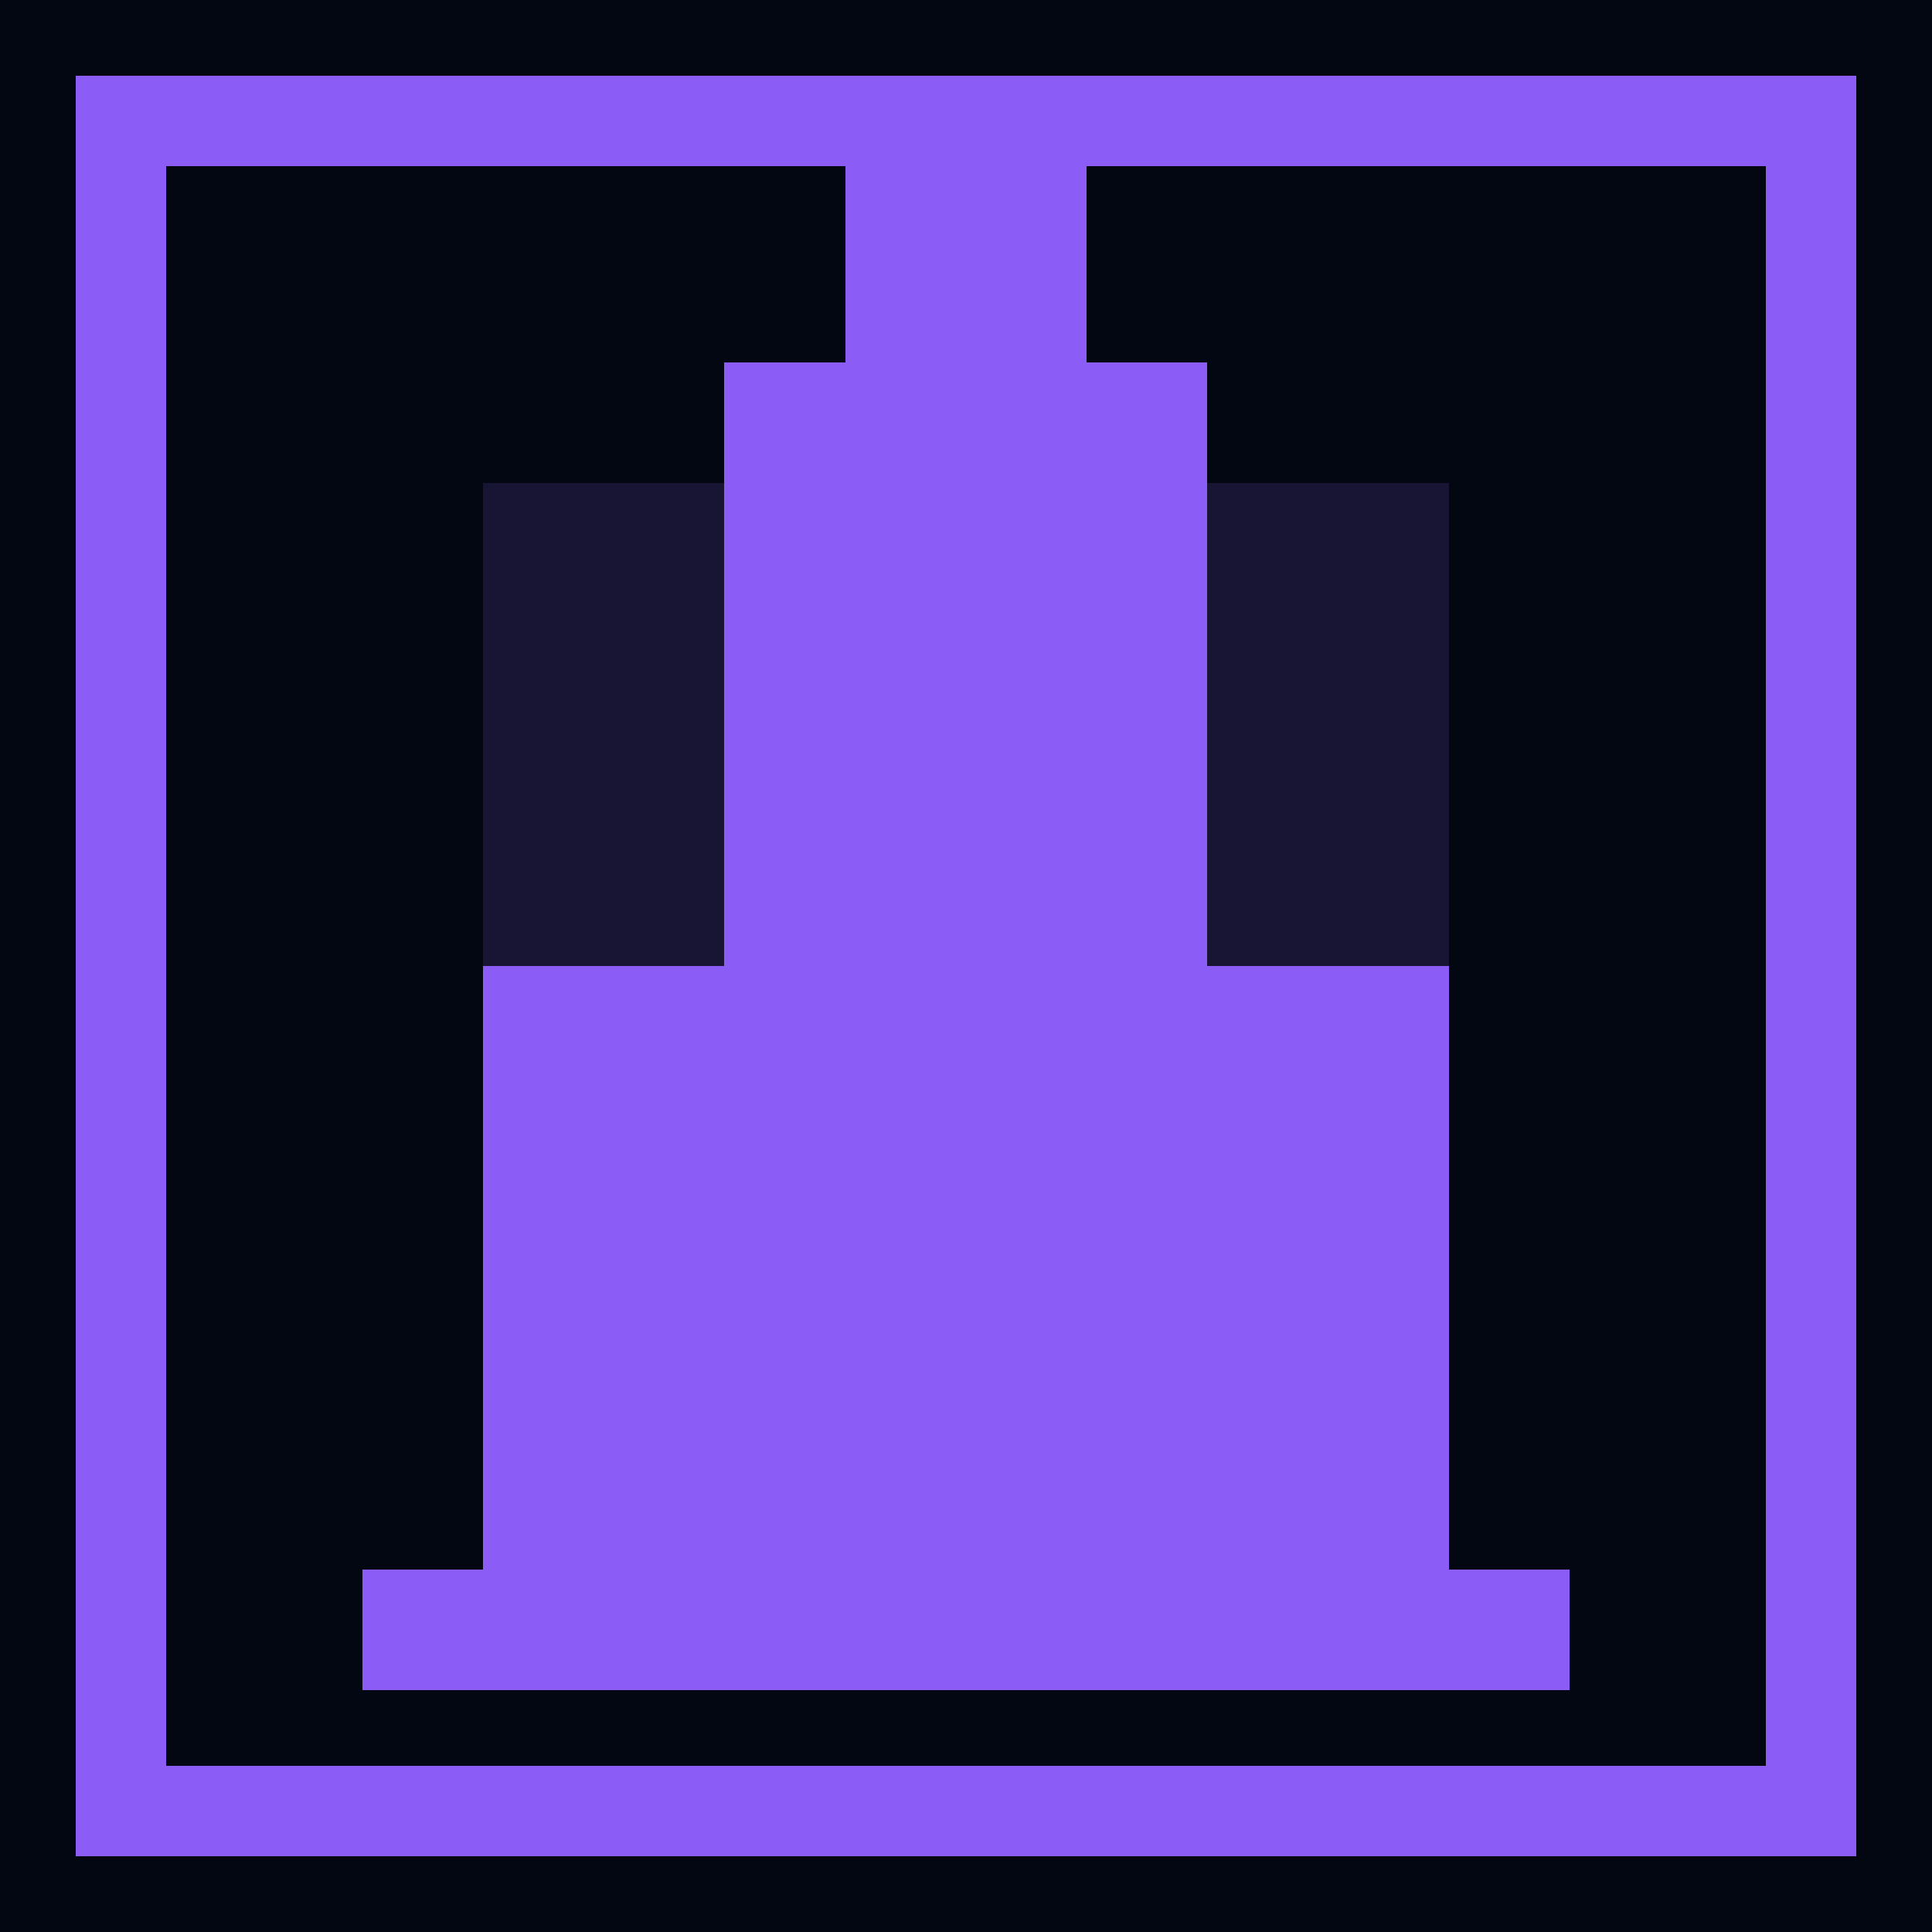
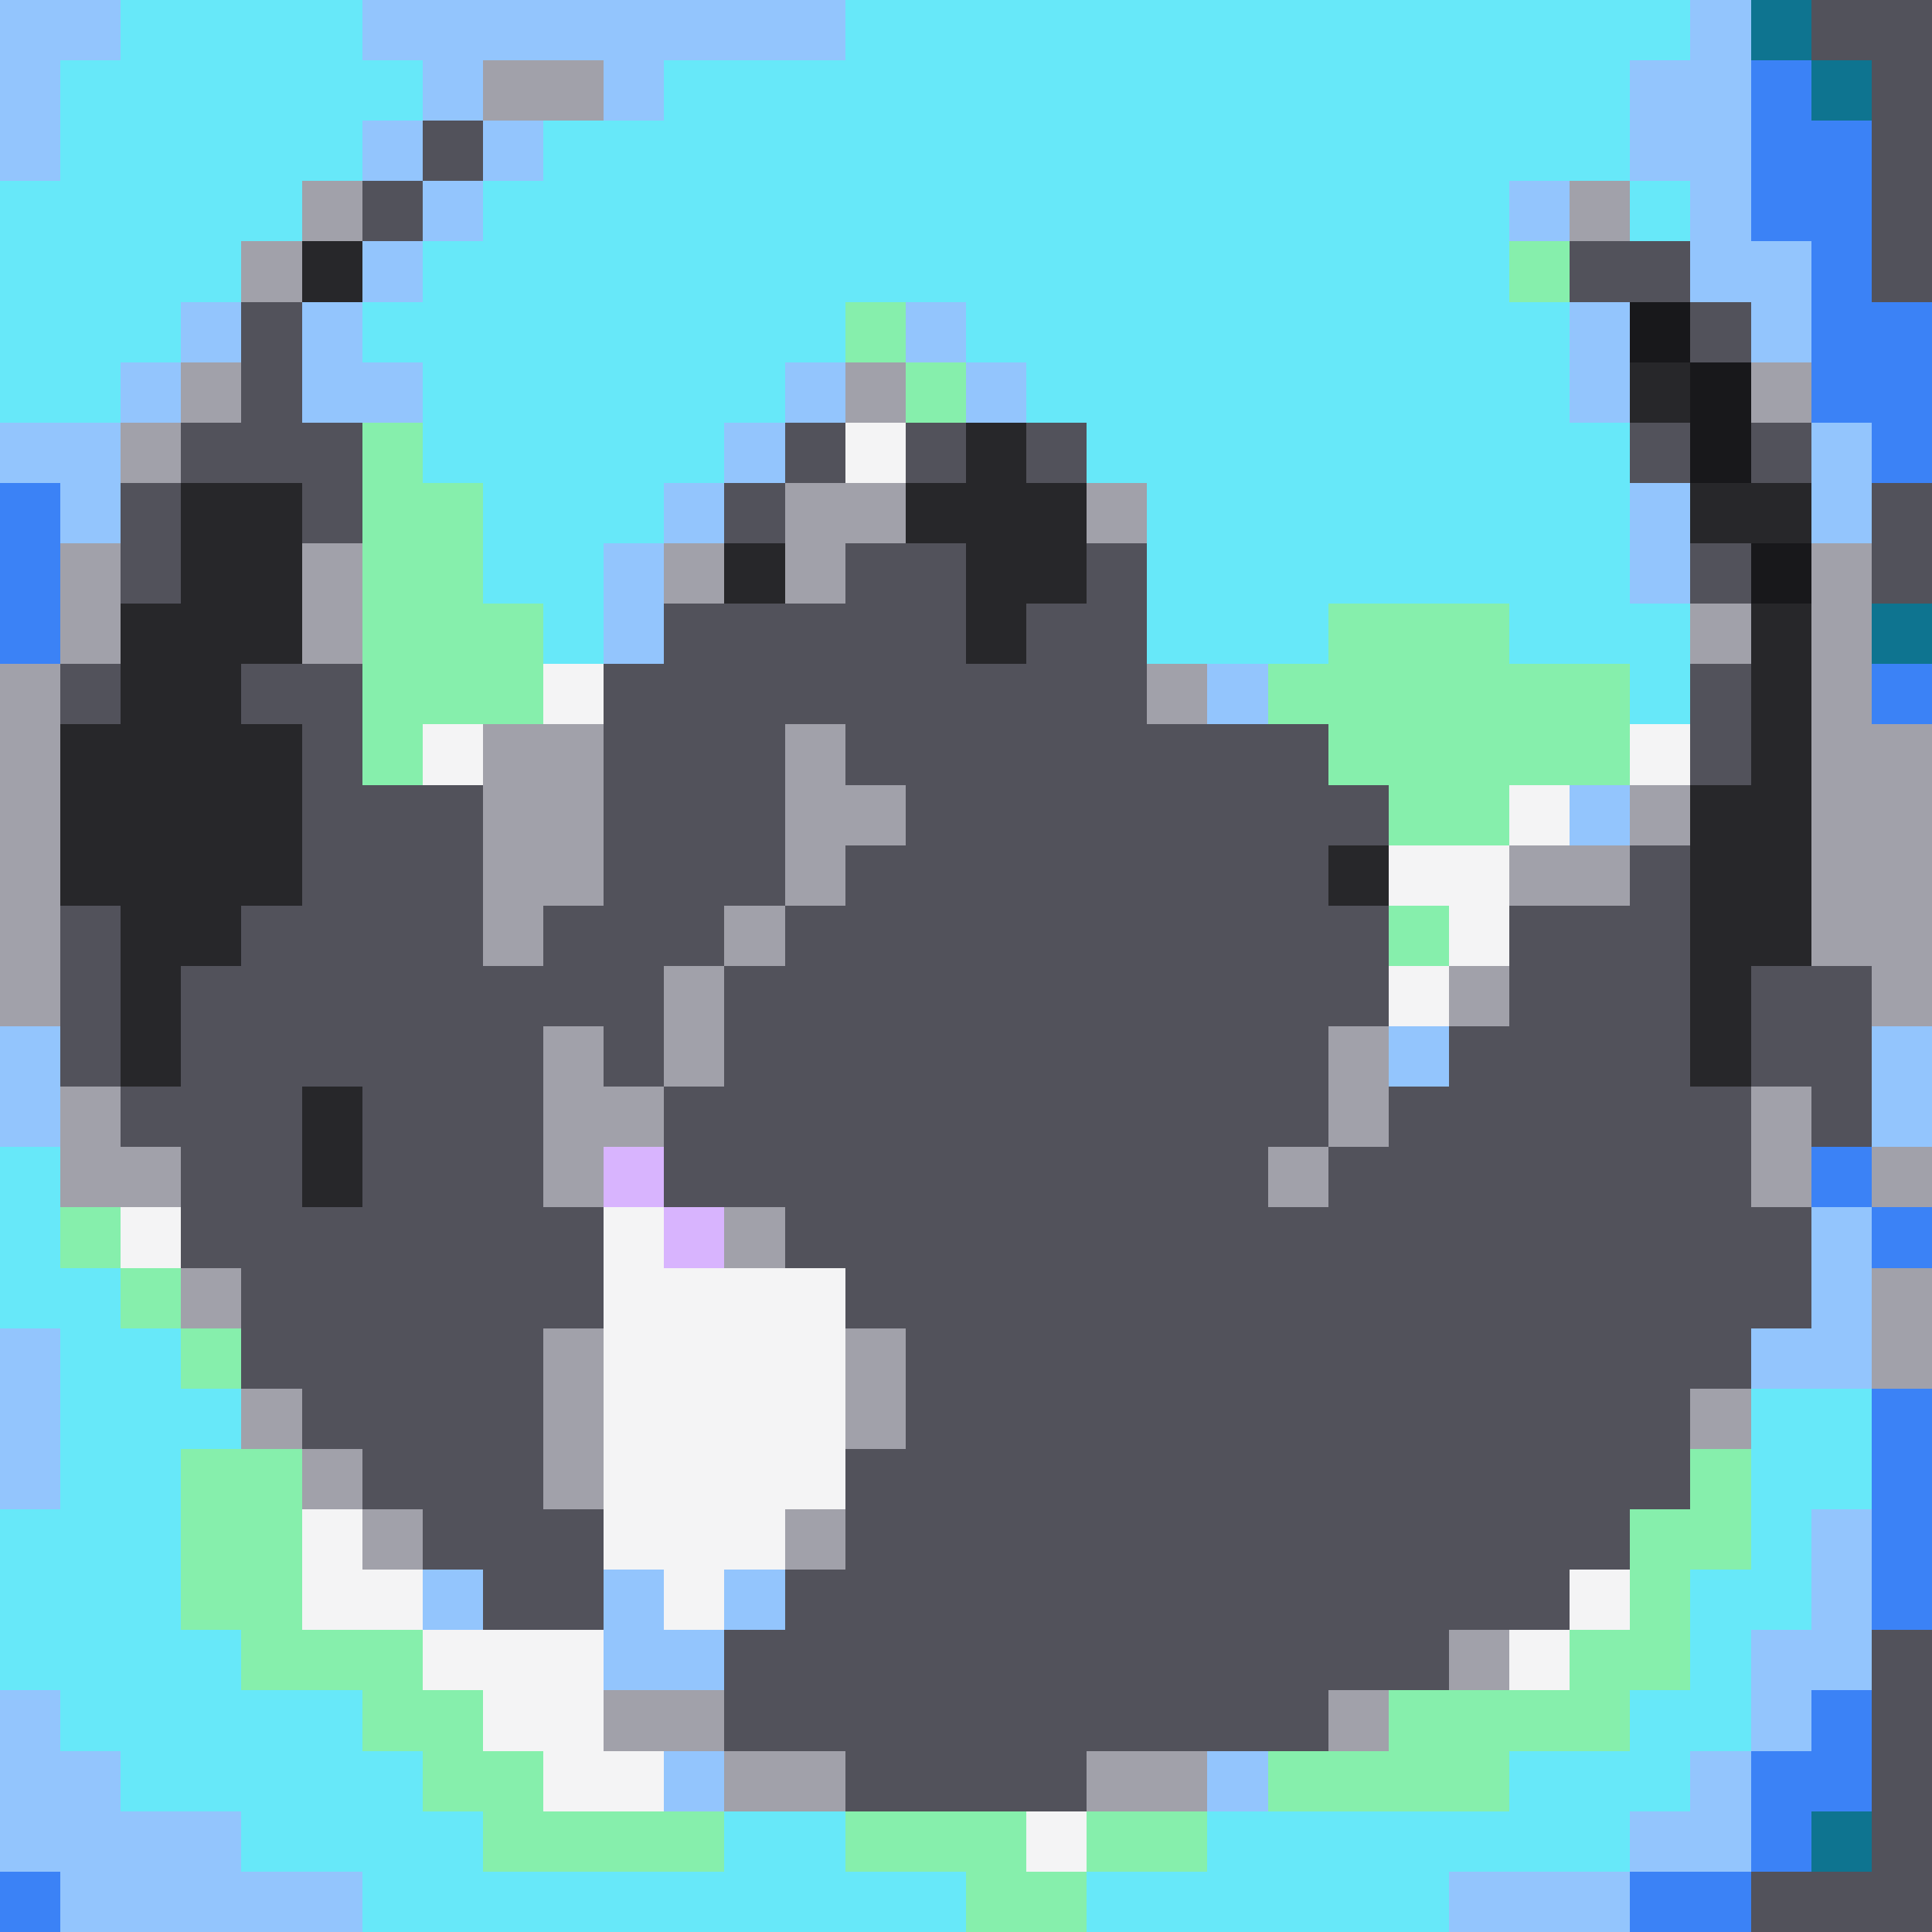
- <svg xmlns="http://www.w3.org/2000/svg" viewBox="0 0 32 32" width="32" height="32" shape-rendering="crispEdges">
-   <rect width="32" height="32" fill="#030712" />
-   <rect x="2" y="2" width="28" height="28" fill="#030712" stroke="#8b5cf6" stroke-width="1.5" />
-   <rect x="5" y="5" width="22" height="22" fill="#030712" />
-   <rect x="8" y="8" width="16" height="16" fill="#8b5cf6" opacity="0.15" />
-   <path d="M6 26h20v2h-20z M8 16h16v10h-16z M12 6h8v10h-8z M14 2h4v4h-4z" fill="#8b5cf6" />
+ <svg xmlns="http://www.w3.org/2000/svg" viewBox="0 0 32 32" shape-rendering="crispEdges">
+   <rect x="0" y="0" width="2" height="1" fill="#93c5fd" />
+   <rect x="2" y="0" width="4" height="1" fill="#67e8f9" />
+   <rect x="6" y="0" width="8" height="1" fill="#93c5fd" />
+   <rect x="14" y="0" width="14" height="1" fill="#67e8f9" />
+   <rect x="28" y="0" width="1" height="1" fill="#93c5fd" />
+   <rect x="29" y="0" width="1" height="1" fill="#0e7490" />
+   <rect x="30" y="0" width="2" height="1" fill="#52525b" />
+   <rect x="0" y="1" width="1" height="1" fill="#93c5fd" />
+   <rect x="1" y="1" width="6" height="1" fill="#67e8f9" />
+   <rect x="7" y="1" width="1" height="1" fill="#93c5fd" />
+   <rect x="8" y="1" width="2" height="1" fill="#a1a1aa" />
+   <rect x="10" y="1" width="1" height="1" fill="#93c5fd" />
+   <rect x="11" y="1" width="16" height="1" fill="#67e8f9" />
+   <rect x="27" y="1" width="2" height="1" fill="#93c5fd" />
+   <rect x="29" y="1" width="1" height="1" fill="#3b82f6" />
+   <rect x="30" y="1" width="1" height="1" fill="#0e7490" />
+   <rect x="31" y="1" width="1" height="1" fill="#52525b" />
+   <rect x="0" y="2" width="1" height="1" fill="#93c5fd" />
+   <rect x="1" y="2" width="5" height="1" fill="#67e8f9" />
+   <rect x="6" y="2" width="1" height="1" fill="#93c5fd" />
+   <rect x="7" y="2" width="1" height="1" fill="#52525b" />
+   <rect x="8" y="2" width="1" height="1" fill="#93c5fd" />
+   <rect x="9" y="2" width="18" height="1" fill="#67e8f9" />
+   <rect x="27" y="2" width="2" height="1" fill="#93c5fd" />
+   <rect x="29" y="2" width="2" height="1" fill="#3b82f6" />
+   <rect x="31" y="2" width="1" height="1" fill="#52525b" />
+   <rect x="0" y="3" width="5" height="1" fill="#67e8f9" />
+   <rect x="5" y="3" width="1" height="1" fill="#a1a1aa" />
+   <rect x="6" y="3" width="1" height="1" fill="#52525b" />
+   <rect x="7" y="3" width="1" height="1" fill="#93c5fd" />
+   <rect x="8" y="3" width="17" height="1" fill="#67e8f9" />
+   <rect x="25" y="3" width="1" height="1" fill="#93c5fd" />
+   <rect x="26" y="3" width="1" height="1" fill="#a1a1aa" />
+   <rect x="27" y="3" width="1" height="1" fill="#67e8f9" />
+   <rect x="28" y="3" width="1" height="1" fill="#93c5fd" />
+   <rect x="29" y="3" width="2" height="1" fill="#3b82f6" />
+   <rect x="31" y="3" width="1" height="1" fill="#52525b" />
+   <rect x="0" y="4" width="4" height="1" fill="#67e8f9" />
+   <rect x="4" y="4" width="1" height="1" fill="#a1a1aa" />
+   <rect x="5" y="4" width="1" height="1" fill="#27272a" />
+   <rect x="6" y="4" width="1" height="1" fill="#93c5fd" />
+   <rect x="7" y="4" width="18" height="1" fill="#67e8f9" />
+   <rect x="25" y="4" width="1" height="1" fill="#86efac" />
+   <rect x="26" y="4" width="2" height="1" fill="#52525b" />
+   <rect x="28" y="4" width="2" height="1" fill="#93c5fd" />
+   <rect x="30" y="4" width="1" height="1" fill="#3b82f6" />
+   <rect x="31" y="4" width="1" height="1" fill="#52525b" />
+   <rect x="0" y="5" width="3" height="1" fill="#67e8f9" />
+   <rect x="3" y="5" width="1" height="1" fill="#93c5fd" />
+   <rect x="4" y="5" width="1" height="1" fill="#52525b" />
+   <rect x="5" y="5" width="1" height="1" fill="#93c5fd" />
+   <rect x="6" y="5" width="8" height="1" fill="#67e8f9" />
+   <rect x="14" y="5" width="1" height="1" fill="#86efac" />
+   <rect x="15" y="5" width="1" height="1" fill="#93c5fd" />
+   <rect x="16" y="5" width="10" height="1" fill="#67e8f9" />
+   <rect x="26" y="5" width="1" height="1" fill="#93c5fd" />
+   <rect x="27" y="5" width="1" height="1" fill="#18181b" />
+   <rect x="28" y="5" width="1" height="1" fill="#52525b" />
+   <rect x="29" y="5" width="1" height="1" fill="#93c5fd" />
+   <rect x="30" y="5" width="2" height="1" fill="#3b82f6" />
+   <rect x="0" y="6" width="2" height="1" fill="#67e8f9" />
+   <rect x="2" y="6" width="1" height="1" fill="#93c5fd" />
+   <rect x="3" y="6" width="1" height="1" fill="#a1a1aa" />
+   <rect x="4" y="6" width="1" height="1" fill="#52525b" />
+   <rect x="5" y="6" width="2" height="1" fill="#93c5fd" />
+   <rect x="7" y="6" width="6" height="1" fill="#67e8f9" />
+   <rect x="13" y="6" width="1" height="1" fill="#93c5fd" />
+   <rect x="14" y="6" width="1" height="1" fill="#a1a1aa" />
+   <rect x="15" y="6" width="1" height="1" fill="#86efac" />
+   <rect x="16" y="6" width="1" height="1" fill="#93c5fd" />
+   <rect x="17" y="6" width="9" height="1" fill="#67e8f9" />
+   <rect x="26" y="6" width="1" height="1" fill="#93c5fd" />
+   <rect x="27" y="6" width="1" height="1" fill="#27272a" />
+   <rect x="28" y="6" width="1" height="1" fill="#18181b" />
+   <rect x="29" y="6" width="1" height="1" fill="#a1a1aa" />
+   <rect x="30" y="6" width="2" height="1" fill="#3b82f6" />
+   <rect x="0" y="7" width="2" height="1" fill="#93c5fd" />
+   <rect x="2" y="7" width="1" height="1" fill="#a1a1aa" />
+   <rect x="3" y="7" width="3" height="1" fill="#52525b" />
+   <rect x="6" y="7" width="1" height="1" fill="#86efac" />
+   <rect x="7" y="7" width="5" height="1" fill="#67e8f9" />
+   <rect x="12" y="7" width="1" height="1" fill="#93c5fd" />
+   <rect x="13" y="7" width="1" height="1" fill="#52525b" />
+   <rect x="14" y="7" width="1" height="1" fill="#f4f4f5" />
+   <rect x="15" y="7" width="1" height="1" fill="#52525b" />
+   <rect x="16" y="7" width="1" height="1" fill="#27272a" />
+   <rect x="17" y="7" width="1" height="1" fill="#52525b" />
+   <rect x="18" y="7" width="9" height="1" fill="#67e8f9" />
+   <rect x="27" y="7" width="1" height="1" fill="#52525b" />
+   <rect x="28" y="7" width="1" height="1" fill="#18181b" />
+   <rect x="29" y="7" width="1" height="1" fill="#52525b" />
+   <rect x="30" y="7" width="1" height="1" fill="#93c5fd" />
+   <rect x="31" y="7" width="1" height="1" fill="#3b82f6" />
+   <rect x="0" y="8" width="1" height="1" fill="#3b82f6" />
+   <rect x="1" y="8" width="1" height="1" fill="#93c5fd" />
+   <rect x="2" y="8" width="1" height="1" fill="#52525b" />
+   <rect x="3" y="8" width="2" height="1" fill="#27272a" />
+   <rect x="5" y="8" width="1" height="1" fill="#52525b" />
+   <rect x="6" y="8" width="2" height="1" fill="#86efac" />
+   <rect x="8" y="8" width="3" height="1" fill="#67e8f9" />
+   <rect x="11" y="8" width="1" height="1" fill="#93c5fd" />
+   <rect x="12" y="8" width="1" height="1" fill="#52525b" />
+   <rect x="13" y="8" width="2" height="1" fill="#a1a1aa" />
+   <rect x="15" y="8" width="3" height="1" fill="#27272a" />
+   <rect x="18" y="8" width="1" height="1" fill="#a1a1aa" />
+   <rect x="19" y="8" width="8" height="1" fill="#67e8f9" />
+   <rect x="27" y="8" width="1" height="1" fill="#93c5fd" />
+   <rect x="28" y="8" width="2" height="1" fill="#27272a" />
+   <rect x="30" y="8" width="1" height="1" fill="#93c5fd" />
+   <rect x="31" y="8" width="1" height="1" fill="#52525b" />
+   <rect x="0" y="9" width="1" height="1" fill="#3b82f6" />
+   <rect x="1" y="9" width="1" height="1" fill="#a1a1aa" />
+   <rect x="2" y="9" width="1" height="1" fill="#52525b" />
+   <rect x="3" y="9" width="2" height="1" fill="#27272a" />
+   <rect x="5" y="9" width="1" height="1" fill="#a1a1aa" />
+   <rect x="6" y="9" width="2" height="1" fill="#86efac" />
+   <rect x="8" y="9" width="2" height="1" fill="#67e8f9" />
+   <rect x="10" y="9" width="1" height="1" fill="#93c5fd" />
+   <rect x="11" y="9" width="1" height="1" fill="#a1a1aa" />
+   <rect x="12" y="9" width="1" height="1" fill="#27272a" />
+   <rect x="13" y="9" width="1" height="1" fill="#a1a1aa" />
+   <rect x="14" y="9" width="2" height="1" fill="#52525b" />
+   <rect x="16" y="9" width="2" height="1" fill="#27272a" />
+   <rect x="18" y="9" width="1" height="1" fill="#52525b" />
+   <rect x="19" y="9" width="8" height="1" fill="#67e8f9" />
+   <rect x="27" y="9" width="1" height="1" fill="#93c5fd" />
+   <rect x="28" y="9" width="1" height="1" fill="#52525b" />
+   <rect x="29" y="9" width="1" height="1" fill="#18181b" />
+   <rect x="30" y="9" width="1" height="1" fill="#a1a1aa" />
+   <rect x="31" y="9" width="1" height="1" fill="#52525b" />
+   <rect x="0" y="10" width="1" height="1" fill="#3b82f6" />
+   <rect x="1" y="10" width="1" height="1" fill="#a1a1aa" />
+   <rect x="2" y="10" width="3" height="1" fill="#27272a" />
+   <rect x="5" y="10" width="1" height="1" fill="#a1a1aa" />
+   <rect x="6" y="10" width="3" height="1" fill="#86efac" />
+   <rect x="9" y="10" width="1" height="1" fill="#67e8f9" />
+   <rect x="10" y="10" width="1" height="1" fill="#93c5fd" />
+   <rect x="11" y="10" width="5" height="1" fill="#52525b" />
+   <rect x="16" y="10" width="1" height="1" fill="#27272a" />
+   <rect x="17" y="10" width="2" height="1" fill="#52525b" />
+   <rect x="19" y="10" width="3" height="1" fill="#67e8f9" />
+   <rect x="22" y="10" width="3" height="1" fill="#86efac" />
+   <rect x="25" y="10" width="3" height="1" fill="#67e8f9" />
+   <rect x="28" y="10" width="1" height="1" fill="#a1a1aa" />
+   <rect x="29" y="10" width="1" height="1" fill="#27272a" />
+   <rect x="30" y="10" width="1" height="1" fill="#a1a1aa" />
+   <rect x="31" y="10" width="1" height="1" fill="#0e7490" />
+   <rect x="0" y="11" width="1" height="1" fill="#a1a1aa" />
+   <rect x="1" y="11" width="1" height="1" fill="#52525b" />
+   <rect x="2" y="11" width="2" height="1" fill="#27272a" />
+   <rect x="4" y="11" width="2" height="1" fill="#52525b" />
+   <rect x="6" y="11" width="3" height="1" fill="#86efac" />
+   <rect x="9" y="11" width="1" height="1" fill="#f4f4f5" />
+   <rect x="10" y="11" width="9" height="1" fill="#52525b" />
+   <rect x="19" y="11" width="1" height="1" fill="#a1a1aa" />
+   <rect x="20" y="11" width="1" height="1" fill="#93c5fd" />
+   <rect x="21" y="11" width="6" height="1" fill="#86efac" />
+   <rect x="27" y="11" width="1" height="1" fill="#67e8f9" />
+   <rect x="28" y="11" width="1" height="1" fill="#52525b" />
+   <rect x="29" y="11" width="1" height="1" fill="#27272a" />
+   <rect x="30" y="11" width="1" height="1" fill="#a1a1aa" />
+   <rect x="31" y="11" width="1" height="1" fill="#3b82f6" />
+   <rect x="0" y="12" width="1" height="1" fill="#a1a1aa" />
+   <rect x="1" y="12" width="4" height="1" fill="#27272a" />
+   <rect x="5" y="12" width="1" height="1" fill="#52525b" />
+   <rect x="6" y="12" width="1" height="1" fill="#86efac" />
+   <rect x="7" y="12" width="1" height="1" fill="#f4f4f5" />
+   <rect x="8" y="12" width="2" height="1" fill="#a1a1aa" />
+   <rect x="10" y="12" width="3" height="1" fill="#52525b" />
+   <rect x="13" y="12" width="1" height="1" fill="#a1a1aa" />
+   <rect x="14" y="12" width="8" height="1" fill="#52525b" />
+   <rect x="22" y="12" width="5" height="1" fill="#86efac" />
+   <rect x="27" y="12" width="1" height="1" fill="#f4f4f5" />
+   <rect x="28" y="12" width="1" height="1" fill="#52525b" />
+   <rect x="29" y="12" width="1" height="1" fill="#27272a" />
+   <rect x="30" y="12" width="2" height="1" fill="#a1a1aa" />
+   <rect x="0" y="13" width="1" height="1" fill="#a1a1aa" />
+   <rect x="1" y="13" width="4" height="1" fill="#27272a" />
+   <rect x="5" y="13" width="3" height="1" fill="#52525b" />
+   <rect x="8" y="13" width="2" height="1" fill="#a1a1aa" />
+   <rect x="10" y="13" width="3" height="1" fill="#52525b" />
+   <rect x="13" y="13" width="2" height="1" fill="#a1a1aa" />
+   <rect x="15" y="13" width="8" height="1" fill="#52525b" />
+   <rect x="23" y="13" width="2" height="1" fill="#86efac" />
+   <rect x="25" y="13" width="1" height="1" fill="#f4f4f5" />
+   <rect x="26" y="13" width="1" height="1" fill="#93c5fd" />
+   <rect x="27" y="13" width="1" height="1" fill="#a1a1aa" />
+   <rect x="28" y="13" width="2" height="1" fill="#27272a" />
+   <rect x="30" y="13" width="2" height="1" fill="#a1a1aa" />
+   <rect x="0" y="14" width="1" height="1" fill="#a1a1aa" />
+   <rect x="1" y="14" width="4" height="1" fill="#27272a" />
+   <rect x="5" y="14" width="3" height="1" fill="#52525b" />
+   <rect x="8" y="14" width="2" height="1" fill="#a1a1aa" />
+   <rect x="10" y="14" width="3" height="1" fill="#52525b" />
+   <rect x="13" y="14" width="1" height="1" fill="#a1a1aa" />
+   <rect x="14" y="14" width="8" height="1" fill="#52525b" />
+   <rect x="22" y="14" width="1" height="1" fill="#27272a" />
+   <rect x="23" y="14" width="2" height="1" fill="#f4f4f5" />
+   <rect x="25" y="14" width="2" height="1" fill="#a1a1aa" />
+   <rect x="27" y="14" width="1" height="1" fill="#52525b" />
+   <rect x="28" y="14" width="2" height="1" fill="#27272a" />
+   <rect x="30" y="14" width="2" height="1" fill="#a1a1aa" />
+   <rect x="0" y="15" width="1" height="1" fill="#a1a1aa" />
+   <rect x="1" y="15" width="1" height="1" fill="#52525b" />
+   <rect x="2" y="15" width="2" height="1" fill="#27272a" />
+   <rect x="4" y="15" width="4" height="1" fill="#52525b" />
+   <rect x="8" y="15" width="1" height="1" fill="#a1a1aa" />
+   <rect x="9" y="15" width="3" height="1" fill="#52525b" />
+   <rect x="12" y="15" width="1" height="1" fill="#a1a1aa" />
+   <rect x="13" y="15" width="10" height="1" fill="#52525b" />
+   <rect x="23" y="15" width="1" height="1" fill="#86efac" />
+   <rect x="24" y="15" width="1" height="1" fill="#f4f4f5" />
+   <rect x="25" y="15" width="3" height="1" fill="#52525b" />
+   <rect x="28" y="15" width="2" height="1" fill="#27272a" />
+   <rect x="30" y="15" width="2" height="1" fill="#a1a1aa" />
+   <rect x="0" y="16" width="1" height="1" fill="#a1a1aa" />
+   <rect x="1" y="16" width="1" height="1" fill="#52525b" />
+   <rect x="2" y="16" width="1" height="1" fill="#27272a" />
+   <rect x="3" y="16" width="8" height="1" fill="#52525b" />
+   <rect x="11" y="16" width="1" height="1" fill="#a1a1aa" />
+   <rect x="12" y="16" width="11" height="1" fill="#52525b" />
+   <rect x="23" y="16" width="1" height="1" fill="#f4f4f5" />
+   <rect x="24" y="16" width="1" height="1" fill="#a1a1aa" />
+   <rect x="25" y="16" width="3" height="1" fill="#52525b" />
+   <rect x="28" y="16" width="1" height="1" fill="#27272a" />
+   <rect x="29" y="16" width="2" height="1" fill="#52525b" />
+   <rect x="31" y="16" width="1" height="1" fill="#a1a1aa" />
+   <rect x="0" y="17" width="1" height="1" fill="#93c5fd" />
+   <rect x="1" y="17" width="1" height="1" fill="#52525b" />
+   <rect x="2" y="17" width="1" height="1" fill="#27272a" />
+   <rect x="3" y="17" width="6" height="1" fill="#52525b" />
+   <rect x="9" y="17" width="1" height="1" fill="#a1a1aa" />
+   <rect x="10" y="17" width="1" height="1" fill="#52525b" />
+   <rect x="11" y="17" width="1" height="1" fill="#a1a1aa" />
+   <rect x="12" y="17" width="10" height="1" fill="#52525b" />
+   <rect x="22" y="17" width="1" height="1" fill="#a1a1aa" />
+   <rect x="23" y="17" width="1" height="1" fill="#93c5fd" />
+   <rect x="24" y="17" width="4" height="1" fill="#52525b" />
+   <rect x="28" y="17" width="1" height="1" fill="#27272a" />
+   <rect x="29" y="17" width="2" height="1" fill="#52525b" />
+   <rect x="31" y="17" width="1" height="1" fill="#93c5fd" />
+   <rect x="0" y="18" width="1" height="1" fill="#93c5fd" />
+   <rect x="1" y="18" width="1" height="1" fill="#a1a1aa" />
+   <rect x="2" y="18" width="3" height="1" fill="#52525b" />
+   <rect x="5" y="18" width="1" height="1" fill="#27272a" />
+   <rect x="6" y="18" width="3" height="1" fill="#52525b" />
+   <rect x="9" y="18" width="2" height="1" fill="#a1a1aa" />
+   <rect x="11" y="18" width="11" height="1" fill="#52525b" />
+   <rect x="22" y="18" width="1" height="1" fill="#a1a1aa" />
+   <rect x="23" y="18" width="6" height="1" fill="#52525b" />
+   <rect x="29" y="18" width="1" height="1" fill="#a1a1aa" />
+   <rect x="30" y="18" width="1" height="1" fill="#52525b" />
+   <rect x="31" y="18" width="1" height="1" fill="#93c5fd" />
+   <rect x="0" y="19" width="1" height="1" fill="#67e8f9" />
+   <rect x="1" y="19" width="2" height="1" fill="#a1a1aa" />
+   <rect x="3" y="19" width="2" height="1" fill="#52525b" />
+   <rect x="5" y="19" width="1" height="1" fill="#27272a" />
+   <rect x="6" y="19" width="3" height="1" fill="#52525b" />
+   <rect x="9" y="19" width="1" height="1" fill="#a1a1aa" />
+   <rect x="10" y="19" width="1" height="1" fill="#d8b4fe" />
+   <rect x="11" y="19" width="10" height="1" fill="#52525b" />
+   <rect x="21" y="19" width="1" height="1" fill="#a1a1aa" />
+   <rect x="22" y="19" width="7" height="1" fill="#52525b" />
+   <rect x="29" y="19" width="1" height="1" fill="#a1a1aa" />
+   <rect x="30" y="19" width="1" height="1" fill="#3b82f6" />
+   <rect x="31" y="19" width="1" height="1" fill="#a1a1aa" />
+   <rect x="0" y="20" width="1" height="1" fill="#67e8f9" />
+   <rect x="1" y="20" width="1" height="1" fill="#86efac" />
+   <rect x="2" y="20" width="1" height="1" fill="#f4f4f5" />
+   <rect x="3" y="20" width="7" height="1" fill="#52525b" />
+   <rect x="10" y="20" width="1" height="1" fill="#f4f4f5" />
+   <rect x="11" y="20" width="1" height="1" fill="#d8b4fe" />
+   <rect x="12" y="20" width="1" height="1" fill="#a1a1aa" />
+   <rect x="13" y="20" width="17" height="1" fill="#52525b" />
+   <rect x="30" y="20" width="1" height="1" fill="#93c5fd" />
+   <rect x="31" y="20" width="1" height="1" fill="#3b82f6" />
+   <rect x="0" y="21" width="2" height="1" fill="#67e8f9" />
+   <rect x="2" y="21" width="1" height="1" fill="#86efac" />
+   <rect x="3" y="21" width="1" height="1" fill="#a1a1aa" />
+   <rect x="4" y="21" width="6" height="1" fill="#52525b" />
+   <rect x="10" y="21" width="4" height="1" fill="#f4f4f5" />
+   <rect x="14" y="21" width="16" height="1" fill="#52525b" />
+   <rect x="30" y="21" width="1" height="1" fill="#93c5fd" />
+   <rect x="31" y="21" width="1" height="1" fill="#a1a1aa" />
+   <rect x="0" y="22" width="1" height="1" fill="#93c5fd" />
+   <rect x="1" y="22" width="2" height="1" fill="#67e8f9" />
+   <rect x="3" y="22" width="1" height="1" fill="#86efac" />
+   <rect x="4" y="22" width="5" height="1" fill="#52525b" />
+   <rect x="9" y="22" width="1" height="1" fill="#a1a1aa" />
+   <rect x="10" y="22" width="4" height="1" fill="#f4f4f5" />
+   <rect x="14" y="22" width="1" height="1" fill="#a1a1aa" />
+   <rect x="15" y="22" width="14" height="1" fill="#52525b" />
+   <rect x="29" y="22" width="2" height="1" fill="#93c5fd" />
+   <rect x="31" y="22" width="1" height="1" fill="#a1a1aa" />
+   <rect x="0" y="23" width="1" height="1" fill="#93c5fd" />
+   <rect x="1" y="23" width="3" height="1" fill="#67e8f9" />
+   <rect x="4" y="23" width="1" height="1" fill="#a1a1aa" />
+   <rect x="5" y="23" width="4" height="1" fill="#52525b" />
+   <rect x="9" y="23" width="1" height="1" fill="#a1a1aa" />
+   <rect x="10" y="23" width="4" height="1" fill="#f4f4f5" />
+   <rect x="14" y="23" width="1" height="1" fill="#a1a1aa" />
+   <rect x="15" y="23" width="13" height="1" fill="#52525b" />
+   <rect x="28" y="23" width="1" height="1" fill="#a1a1aa" />
+   <rect x="29" y="23" width="2" height="1" fill="#67e8f9" />
+   <rect x="31" y="23" width="1" height="1" fill="#3b82f6" />
+   <rect x="0" y="24" width="1" height="1" fill="#93c5fd" />
+   <rect x="1" y="24" width="2" height="1" fill="#67e8f9" />
+   <rect x="3" y="24" width="2" height="1" fill="#86efac" />
+   <rect x="5" y="24" width="1" height="1" fill="#a1a1aa" />
+   <rect x="6" y="24" width="3" height="1" fill="#52525b" />
+   <rect x="9" y="24" width="1" height="1" fill="#a1a1aa" />
+   <rect x="10" y="24" width="4" height="1" fill="#f4f4f5" />
+   <rect x="14" y="24" width="14" height="1" fill="#52525b" />
+   <rect x="28" y="24" width="1" height="1" fill="#86efac" />
+   <rect x="29" y="24" width="2" height="1" fill="#67e8f9" />
+   <rect x="31" y="24" width="1" height="1" fill="#3b82f6" />
+   <rect x="0" y="25" width="3" height="1" fill="#67e8f9" />
+   <rect x="3" y="25" width="2" height="1" fill="#86efac" />
+   <rect x="5" y="25" width="1" height="1" fill="#f4f4f5" />
+   <rect x="6" y="25" width="1" height="1" fill="#a1a1aa" />
+   <rect x="7" y="25" width="3" height="1" fill="#52525b" />
+   <rect x="10" y="25" width="3" height="1" fill="#f4f4f5" />
+   <rect x="13" y="25" width="1" height="1" fill="#a1a1aa" />
+   <rect x="14" y="25" width="13" height="1" fill="#52525b" />
+   <rect x="27" y="25" width="2" height="1" fill="#86efac" />
+   <rect x="29" y="25" width="1" height="1" fill="#67e8f9" />
+   <rect x="30" y="25" width="1" height="1" fill="#93c5fd" />
+   <rect x="31" y="25" width="1" height="1" fill="#3b82f6" />
+   <rect x="0" y="26" width="3" height="1" fill="#67e8f9" />
+   <rect x="3" y="26" width="2" height="1" fill="#86efac" />
+   <rect x="5" y="26" width="2" height="1" fill="#f4f4f5" />
+   <rect x="7" y="26" width="1" height="1" fill="#93c5fd" />
+   <rect x="8" y="26" width="2" height="1" fill="#52525b" />
+   <rect x="10" y="26" width="1" height="1" fill="#93c5fd" />
+   <rect x="11" y="26" width="1" height="1" fill="#f4f4f5" />
+   <rect x="12" y="26" width="1" height="1" fill="#93c5fd" />
+   <rect x="13" y="26" width="13" height="1" fill="#52525b" />
+   <rect x="26" y="26" width="1" height="1" fill="#f4f4f5" />
+   <rect x="27" y="26" width="1" height="1" fill="#86efac" />
+   <rect x="28" y="26" width="2" height="1" fill="#67e8f9" />
+   <rect x="30" y="26" width="1" height="1" fill="#93c5fd" />
+   <rect x="31" y="26" width="1" height="1" fill="#3b82f6" />
+   <rect x="0" y="27" width="4" height="1" fill="#67e8f9" />
+   <rect x="4" y="27" width="3" height="1" fill="#86efac" />
+   <rect x="7" y="27" width="3" height="1" fill="#f4f4f5" />
+   <rect x="10" y="27" width="2" height="1" fill="#93c5fd" />
+   <rect x="12" y="27" width="12" height="1" fill="#52525b" />
+   <rect x="24" y="27" width="1" height="1" fill="#a1a1aa" />
+   <rect x="25" y="27" width="1" height="1" fill="#f4f4f5" />
+   <rect x="26" y="27" width="2" height="1" fill="#86efac" />
+   <rect x="28" y="27" width="1" height="1" fill="#67e8f9" />
+   <rect x="29" y="27" width="2" height="1" fill="#93c5fd" />
+   <rect x="31" y="27" width="1" height="1" fill="#52525b" />
+   <rect x="0" y="28" width="1" height="1" fill="#93c5fd" />
+   <rect x="1" y="28" width="5" height="1" fill="#67e8f9" />
+   <rect x="6" y="28" width="2" height="1" fill="#86efac" />
+   <rect x="8" y="28" width="2" height="1" fill="#f4f4f5" />
+   <rect x="10" y="28" width="2" height="1" fill="#a1a1aa" />
+   <rect x="12" y="28" width="10" height="1" fill="#52525b" />
+   <rect x="22" y="28" width="1" height="1" fill="#a1a1aa" />
+   <rect x="23" y="28" width="4" height="1" fill="#86efac" />
+   <rect x="27" y="28" width="2" height="1" fill="#67e8f9" />
+   <rect x="29" y="28" width="1" height="1" fill="#93c5fd" />
+   <rect x="30" y="28" width="1" height="1" fill="#3b82f6" />
+   <rect x="31" y="28" width="1" height="1" fill="#52525b" />
+   <rect x="0" y="29" width="2" height="1" fill="#93c5fd" />
+   <rect x="2" y="29" width="5" height="1" fill="#67e8f9" />
+   <rect x="7" y="29" width="2" height="1" fill="#86efac" />
+   <rect x="9" y="29" width="2" height="1" fill="#f4f4f5" />
+   <rect x="11" y="29" width="1" height="1" fill="#93c5fd" />
+   <rect x="12" y="29" width="2" height="1" fill="#a1a1aa" />
+   <rect x="14" y="29" width="4" height="1" fill="#52525b" />
+   <rect x="18" y="29" width="2" height="1" fill="#a1a1aa" />
+   <rect x="20" y="29" width="1" height="1" fill="#93c5fd" />
+   <rect x="21" y="29" width="4" height="1" fill="#86efac" />
+   <rect x="25" y="29" width="3" height="1" fill="#67e8f9" />
+   <rect x="28" y="29" width="1" height="1" fill="#93c5fd" />
+   <rect x="29" y="29" width="2" height="1" fill="#3b82f6" />
+   <rect x="31" y="29" width="1" height="1" fill="#52525b" />
+   <rect x="0" y="30" width="4" height="1" fill="#93c5fd" />
+   <rect x="4" y="30" width="4" height="1" fill="#67e8f9" />
+   <rect x="8" y="30" width="4" height="1" fill="#86efac" />
+   <rect x="12" y="30" width="2" height="1" fill="#67e8f9" />
+   <rect x="14" y="30" width="3" height="1" fill="#86efac" />
+   <rect x="17" y="30" width="1" height="1" fill="#f4f4f5" />
+   <rect x="18" y="30" width="2" height="1" fill="#86efac" />
+   <rect x="20" y="30" width="7" height="1" fill="#67e8f9" />
+   <rect x="27" y="30" width="2" height="1" fill="#93c5fd" />
+   <rect x="29" y="30" width="1" height="1" fill="#3b82f6" />
+   <rect x="30" y="30" width="1" height="1" fill="#0e7490" />
+   <rect x="31" y="30" width="1" height="1" fill="#52525b" />
+   <rect x="0" y="31" width="1" height="1" fill="#3b82f6" />
+   <rect x="1" y="31" width="5" height="1" fill="#93c5fd" />
+   <rect x="6" y="31" width="10" height="1" fill="#67e8f9" />
+   <rect x="16" y="31" width="2" height="1" fill="#86efac" />
+   <rect x="18" y="31" width="6" height="1" fill="#67e8f9" />
+   <rect x="24" y="31" width="3" height="1" fill="#93c5fd" />
+   <rect x="27" y="31" width="2" height="1" fill="#3b82f6" />
+   <rect x="29" y="31" width="3" height="1" fill="#52525b" />
</svg>
